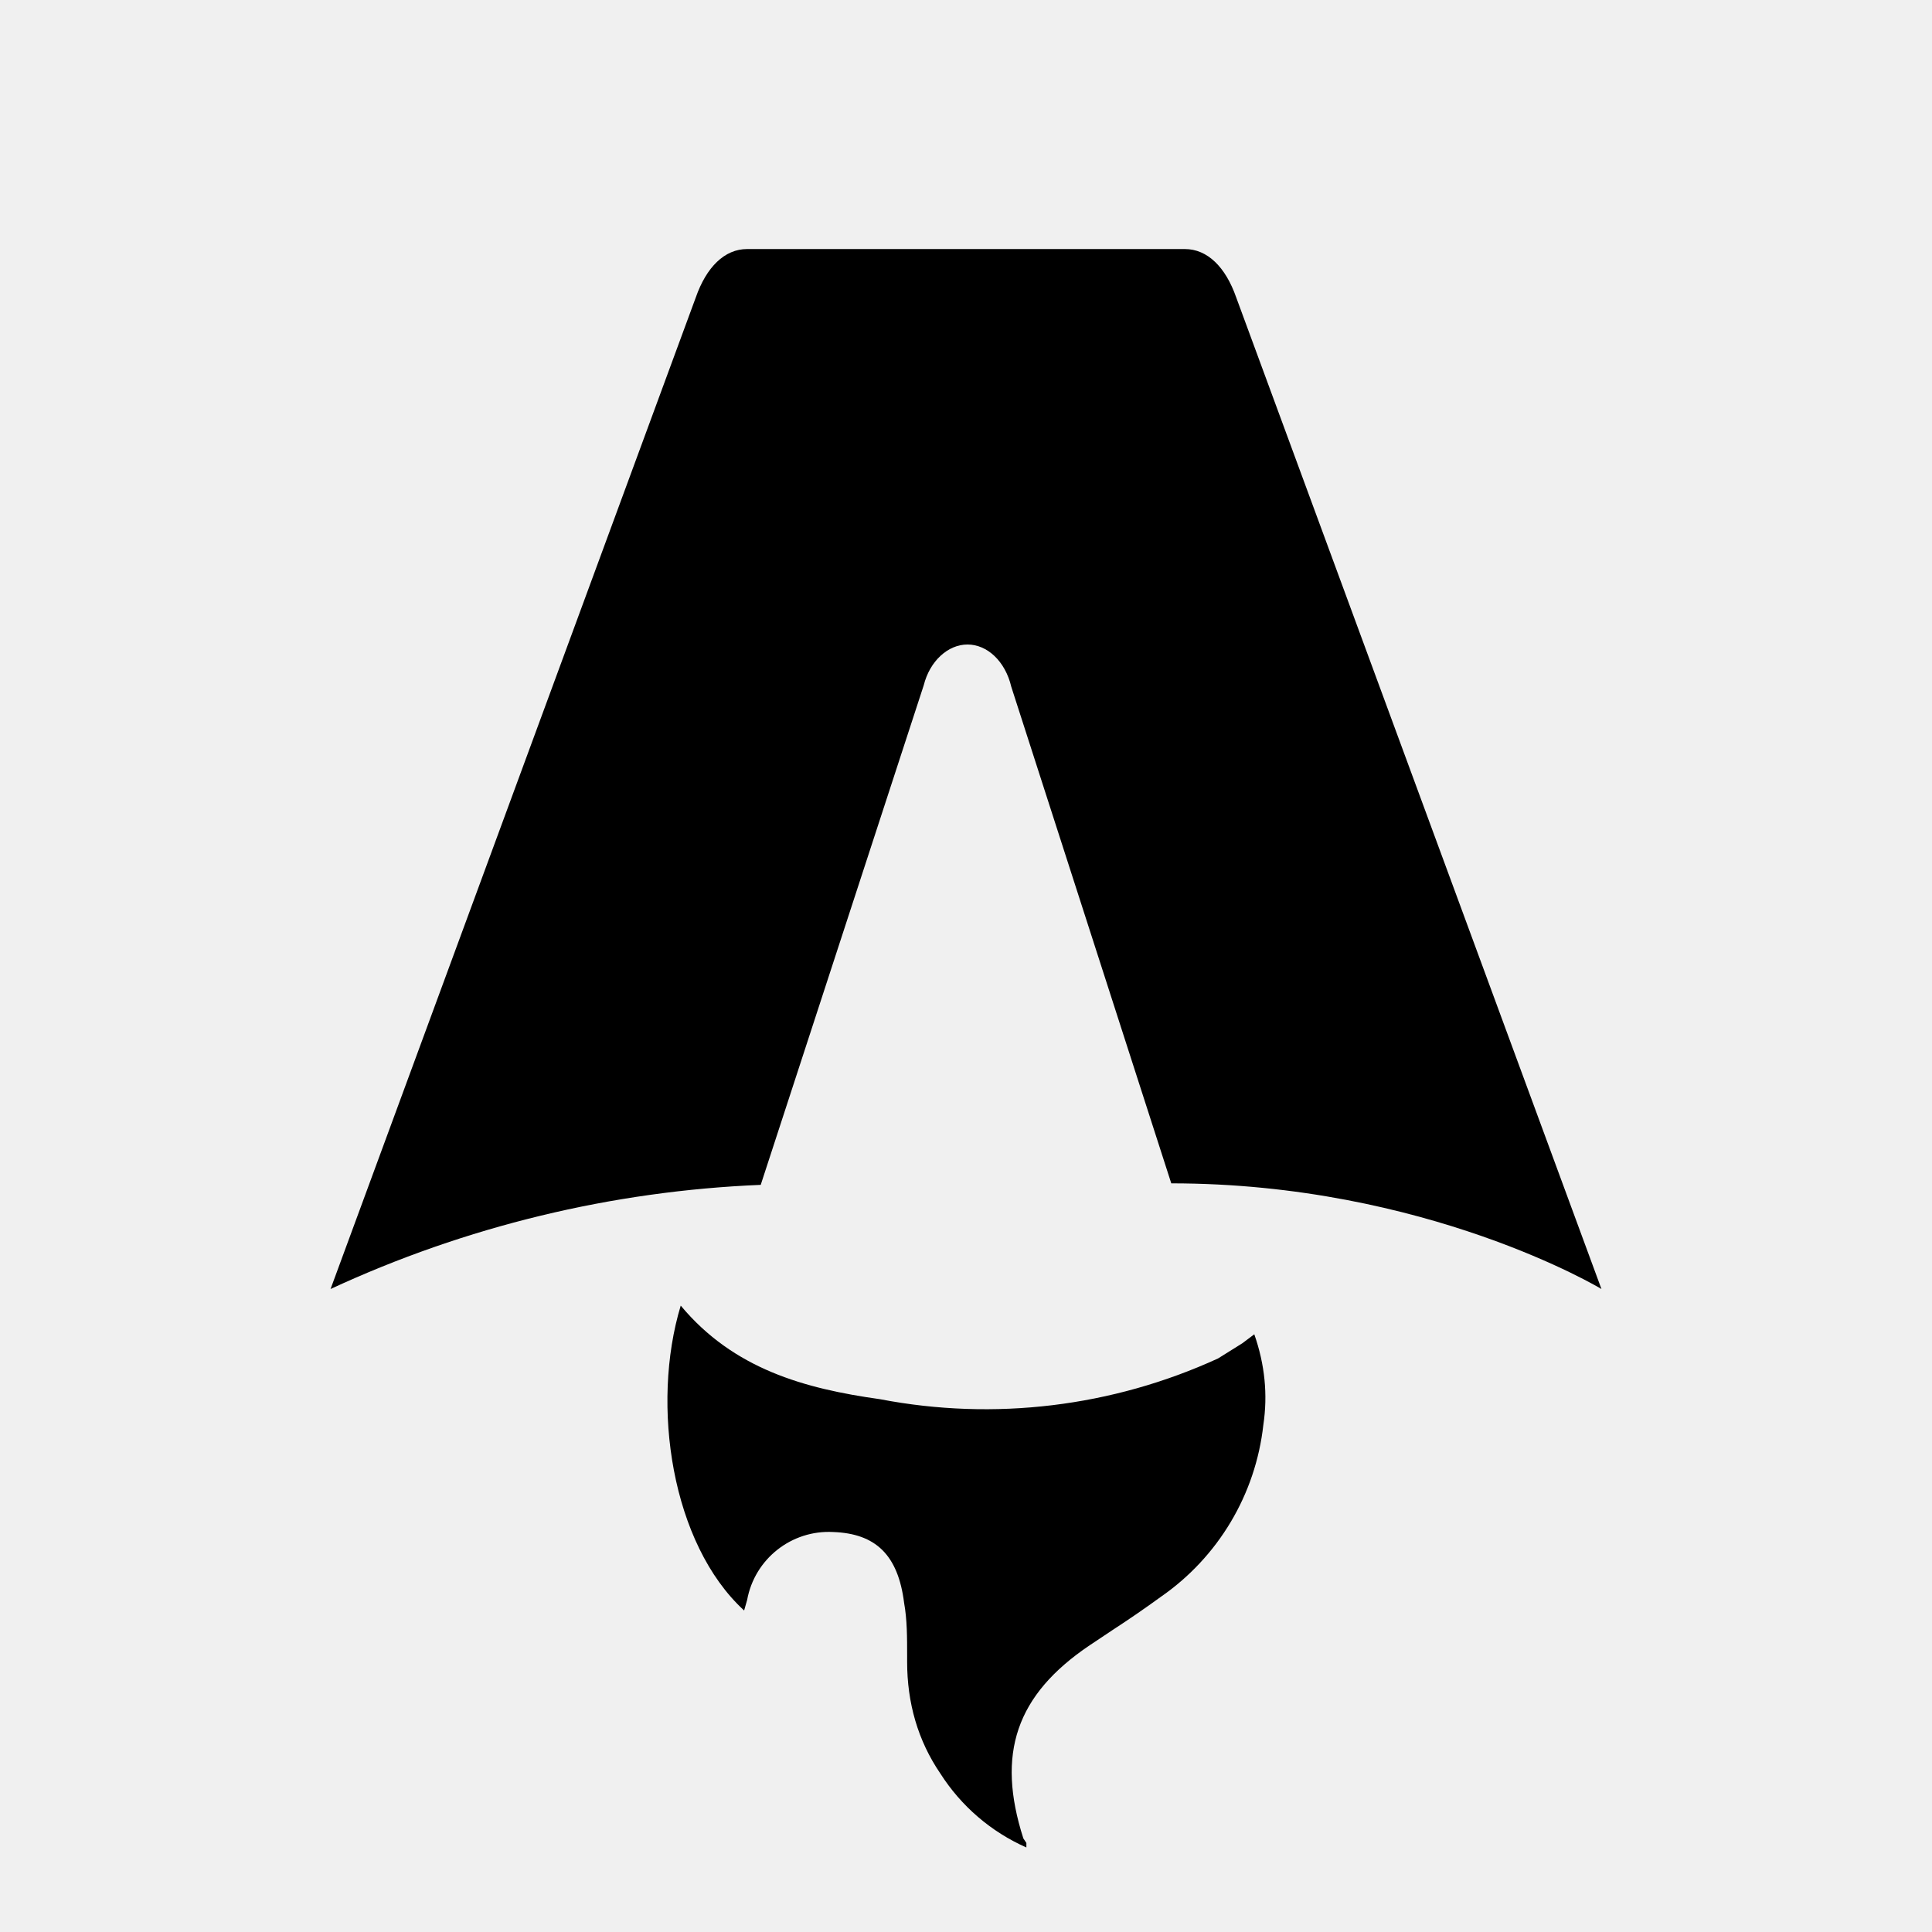
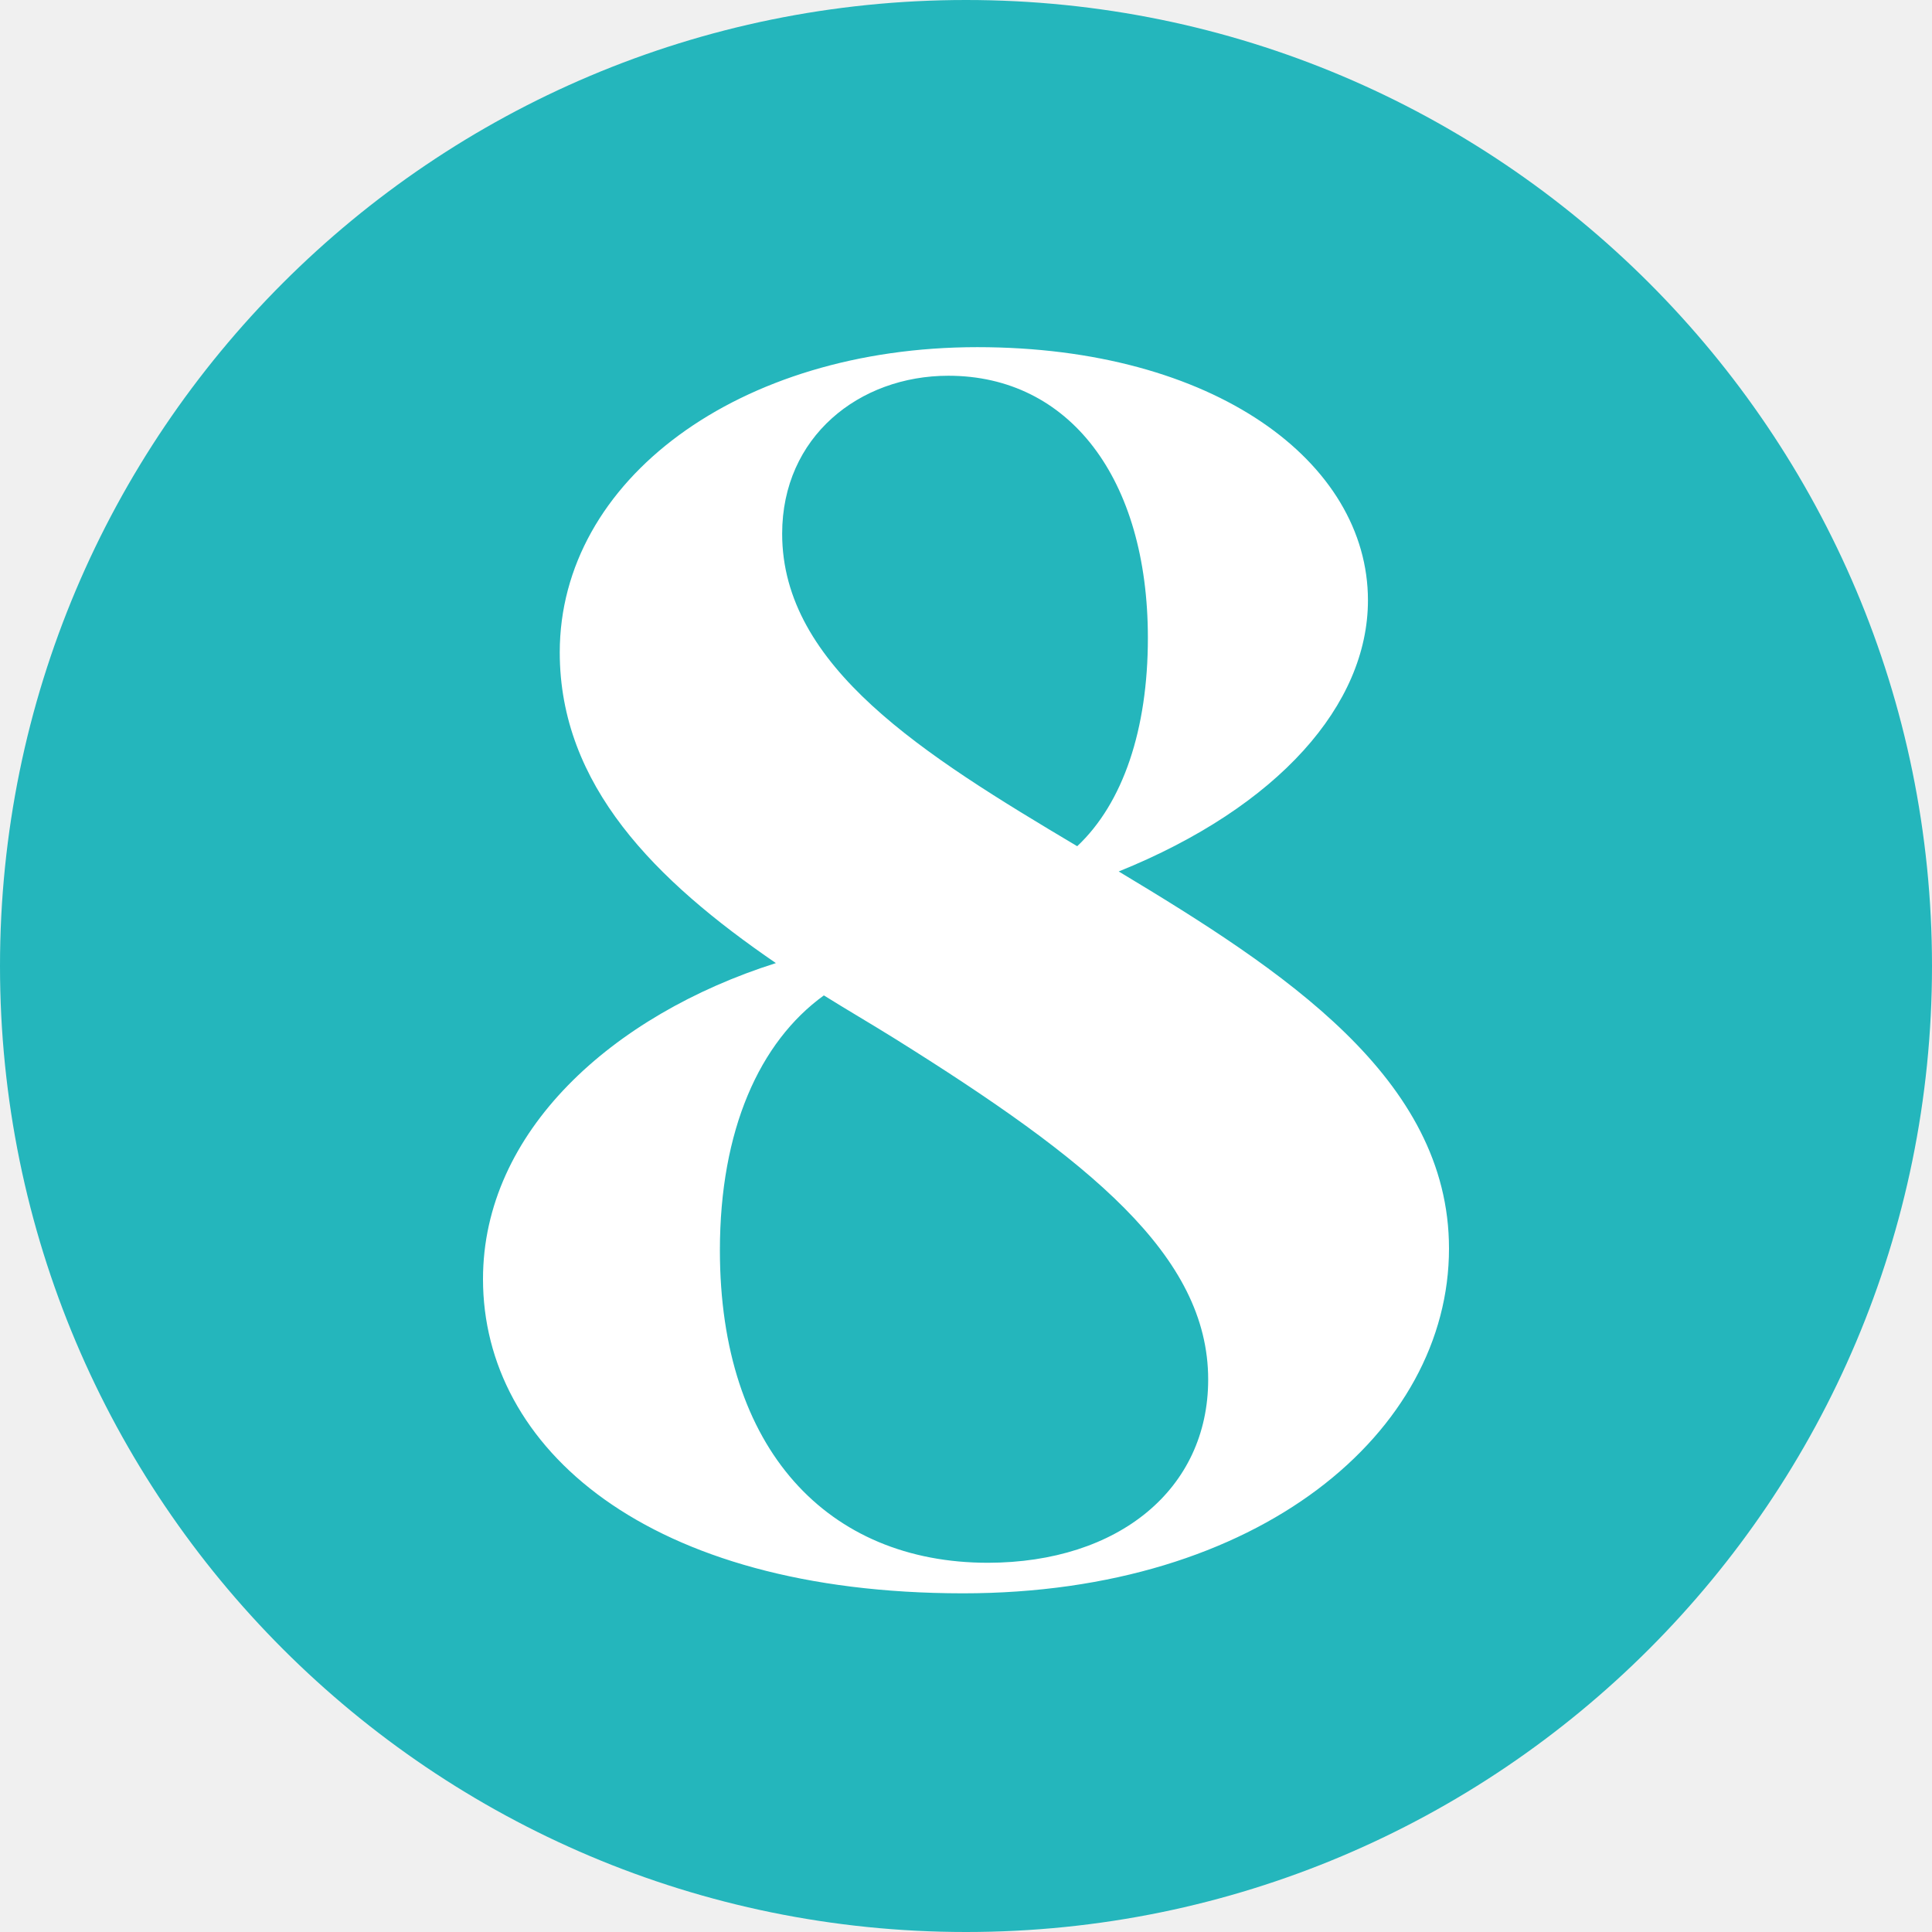
- <svg xmlns="http://www.w3.org/2000/svg" fill="none" viewBox="0 0 128 128">
-   <path d="M50.4 78.5a75.1 75.1 0 0 0-28.5 6.9l24.2-65.7c.7-2 1.9-3.2 3.4-3.2h29c1.5 0 2.7 1.2 3.4 3.2l24.2 65.7s-11.6-7-28.5-7L67 45.5c-.4-1.7-1.6-2.8-2.9-2.8-1.3 0-2.5 1.1-2.9 2.7L50.4 78.5Zm-1.1 28.2Zm-4.2-20.2c-2 6.6-.6 15.8 4.2 20.2a17.5 17.5 0 0 1 .2-.7 5.5 5.5 0 0 1 5.7-4.5c2.8.1 4.3 1.5 4.7 4.7.2 1.1.2 2.3.2 3.5v.4c0 2.7.7 5.2 2.2 7.4a13 13 0 0 0 5.7 4.9v-.3l-.2-.3c-1.8-5.6-.5-9.5 4.4-12.8l1.5-1a73 73 0 0 0 3.2-2.2 16 16 0 0 0 6.8-11.4c.3-2 .1-4-.6-6l-.8.6-1.6 1a37 37 0 0 1-22.4 2.7c-5-.7-9.7-2-13.2-6.2Z" />
-   <style>
-         path { fill: #000; }
-         @media (prefers-color-scheme: dark) {
-             path { fill: #FFF; }
-         }
-     </style>
+ <svg xmlns="http://www.w3.org/2000/svg" width="128" height="128" viewBox="0 0 128 128" fill="none">
+   <circle cx="64" cy="64" r="64" fill="#24B6BC" />
+   <path d="M32 84.743C32 74.989 40.535 67.258 51.405 63.807C43.415 58.334 37.085 52.03 37.085 43.222C37.085 31.808 48.927 23 64.752 23C80.448 23 90.63 30.614 90.63 39.772C90.63 46.672 84.715 53.456 74.118 57.737C84.987 64.274 96 71.421 96 82.719C96 94.848 83.47 105.562 63.792 105.562C42.87 105.549 32 95.924 32 84.743ZM80.045 91.397C80.045 83.186 72.198 76.882 59.266 68.801C57.748 67.855 56.1 66.895 54.583 65.948C50.315 69.035 47.695 74.872 47.695 82.836C47.695 96.041 54.855 103.538 65.453 103.538C74.118 103.525 80.045 98.648 80.045 91.397ZM71.368 56.064C74.403 53.21 76.05 48.333 76.05 42.262C76.05 31.678 70.823 24.894 62.833 24.894C56.918 24.894 51.82 28.941 51.82 35.362C51.82 44.169 61.185 50.006 71.368 56.064Z" fill="white" />
</svg>
